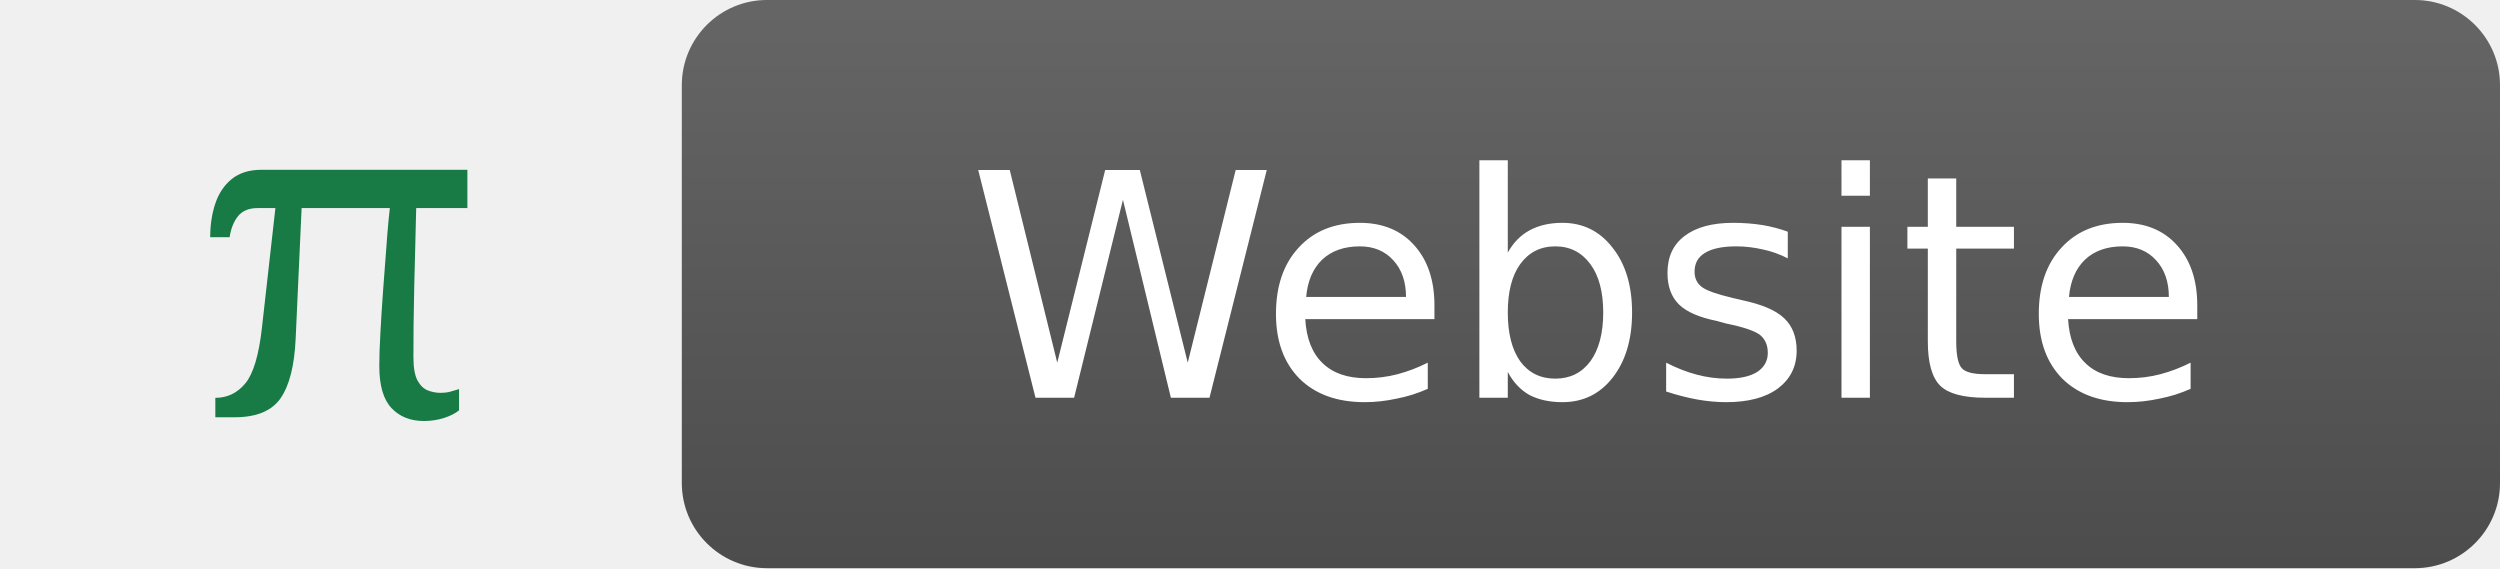
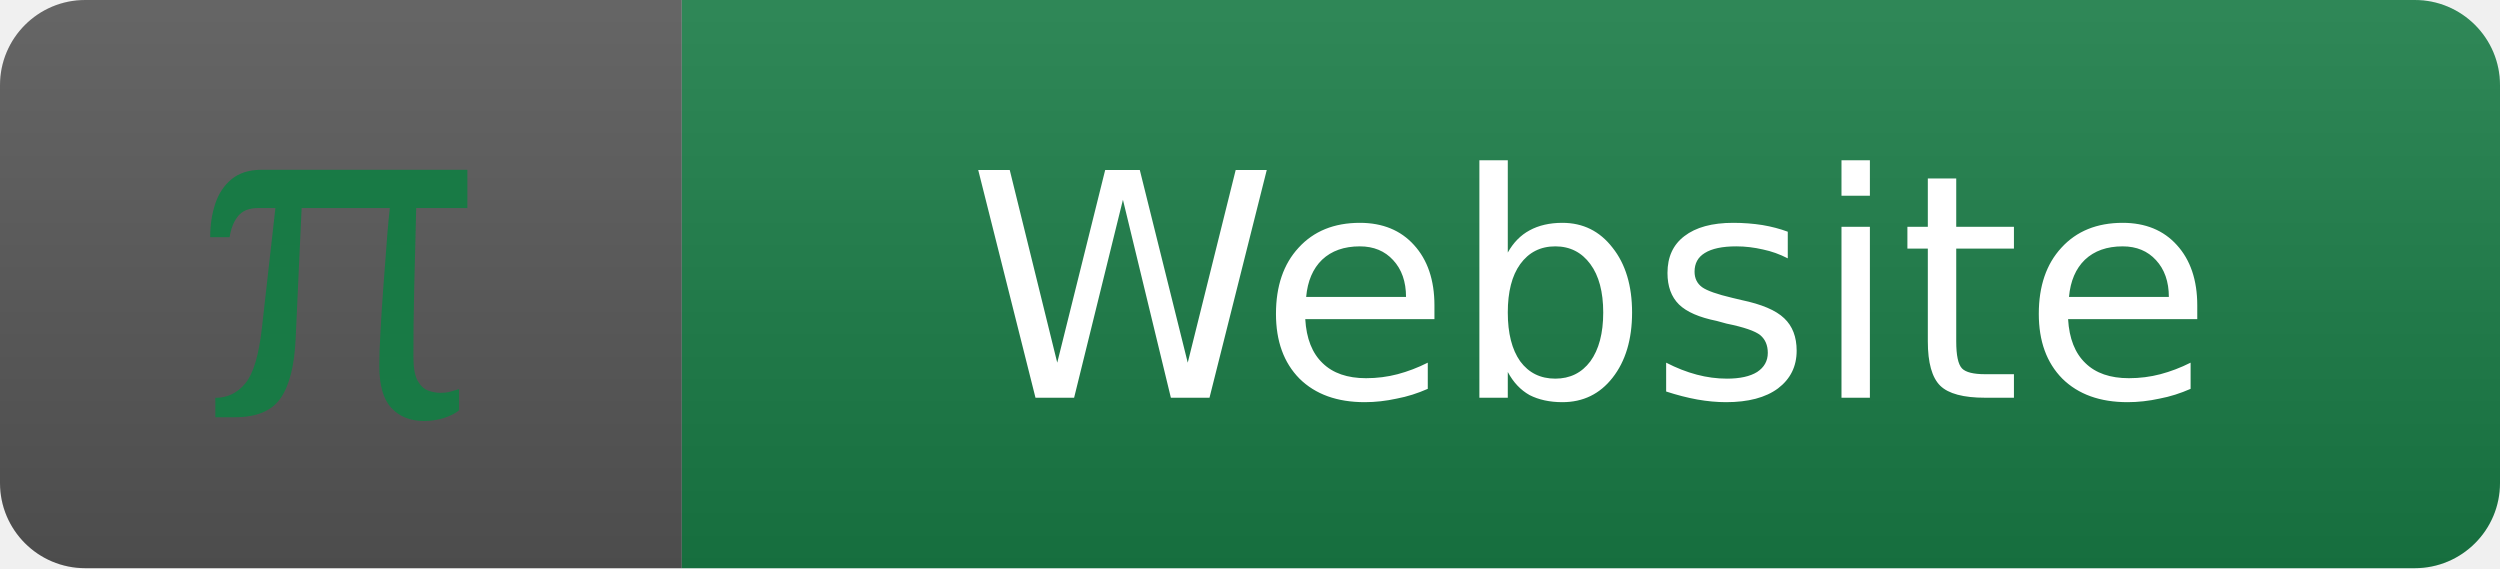
<svg xmlns="http://www.w3.org/2000/svg" width="88" height="20" role="img" aria-label="Pi Index: Website">
  <linearGradient id="shade" x2="0" y2="100%">
    <stop offset="0" stop-color="#fff" stop-opacity=".1" />
    <stop offset="1" stop-opacity=".1" />
  </linearGradient>
  <clipPath id="rounded">
-     <rect x="24" width="64" height="20" rx="3" />
+     <rect width="88" height="20" rx="3" />
  </clipPath>
  <g clip-path="url(#rounded)">
-     <path fill="#555" d="M24 0h64v20H24z" />
-     <path fill="url(#shade)" d="M24 0h64v20H24z" />
+     <path fill="#555" d="M0 0h24v20H0z" />
+     <path fill="#187a45" d="M24 0h64v20H24z" />
+     <path fill="url(#shade)" d="M0 0h88v20H0z" />
  </g>
  <svg x="2" y="0" width="20" height="20" viewBox="0 0 64 64" aria-hidden="true">
    <text x="32" y="47" text-anchor="middle" font-family="Georgia,serif" font-size="52" fill="#187a45">π</text>
  </svg>
  <g fill="#fff" text-anchor="middle" font-family="Verdana,Geneva,DejaVu Sans,sans-serif" font-size="11">
    <text x="56" y="14">Website</text>
  </g>
</svg>
